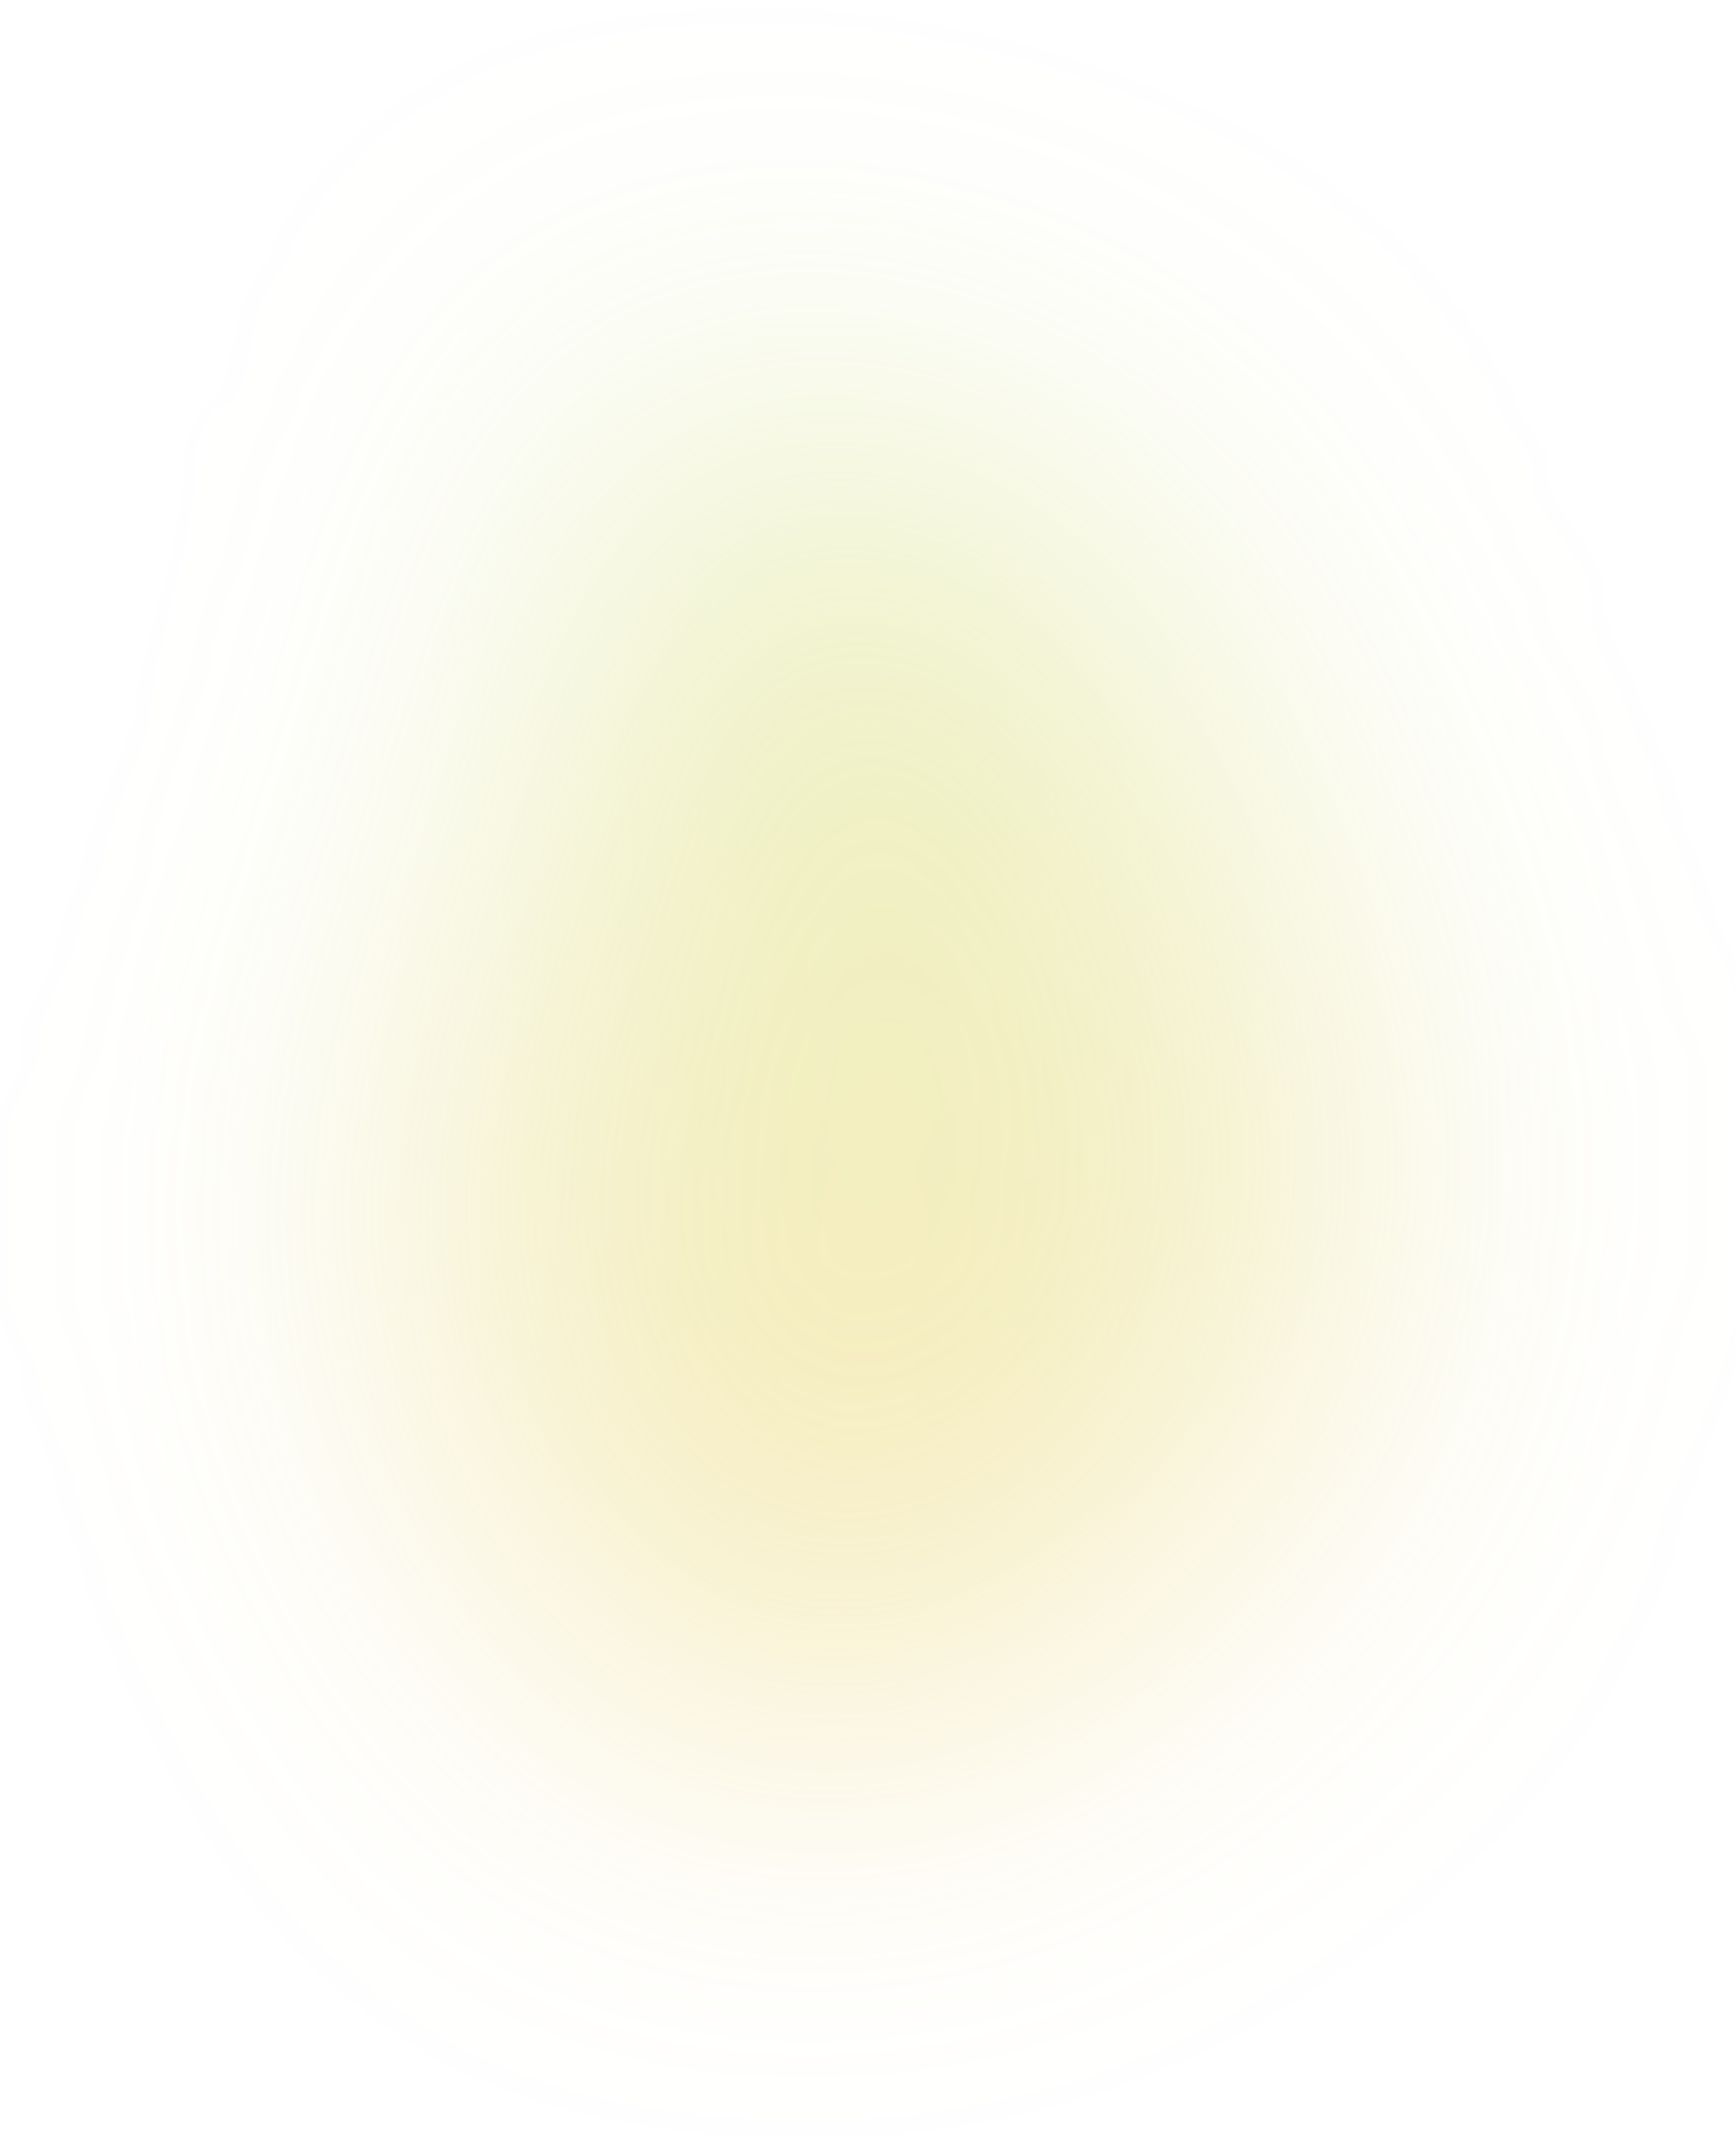
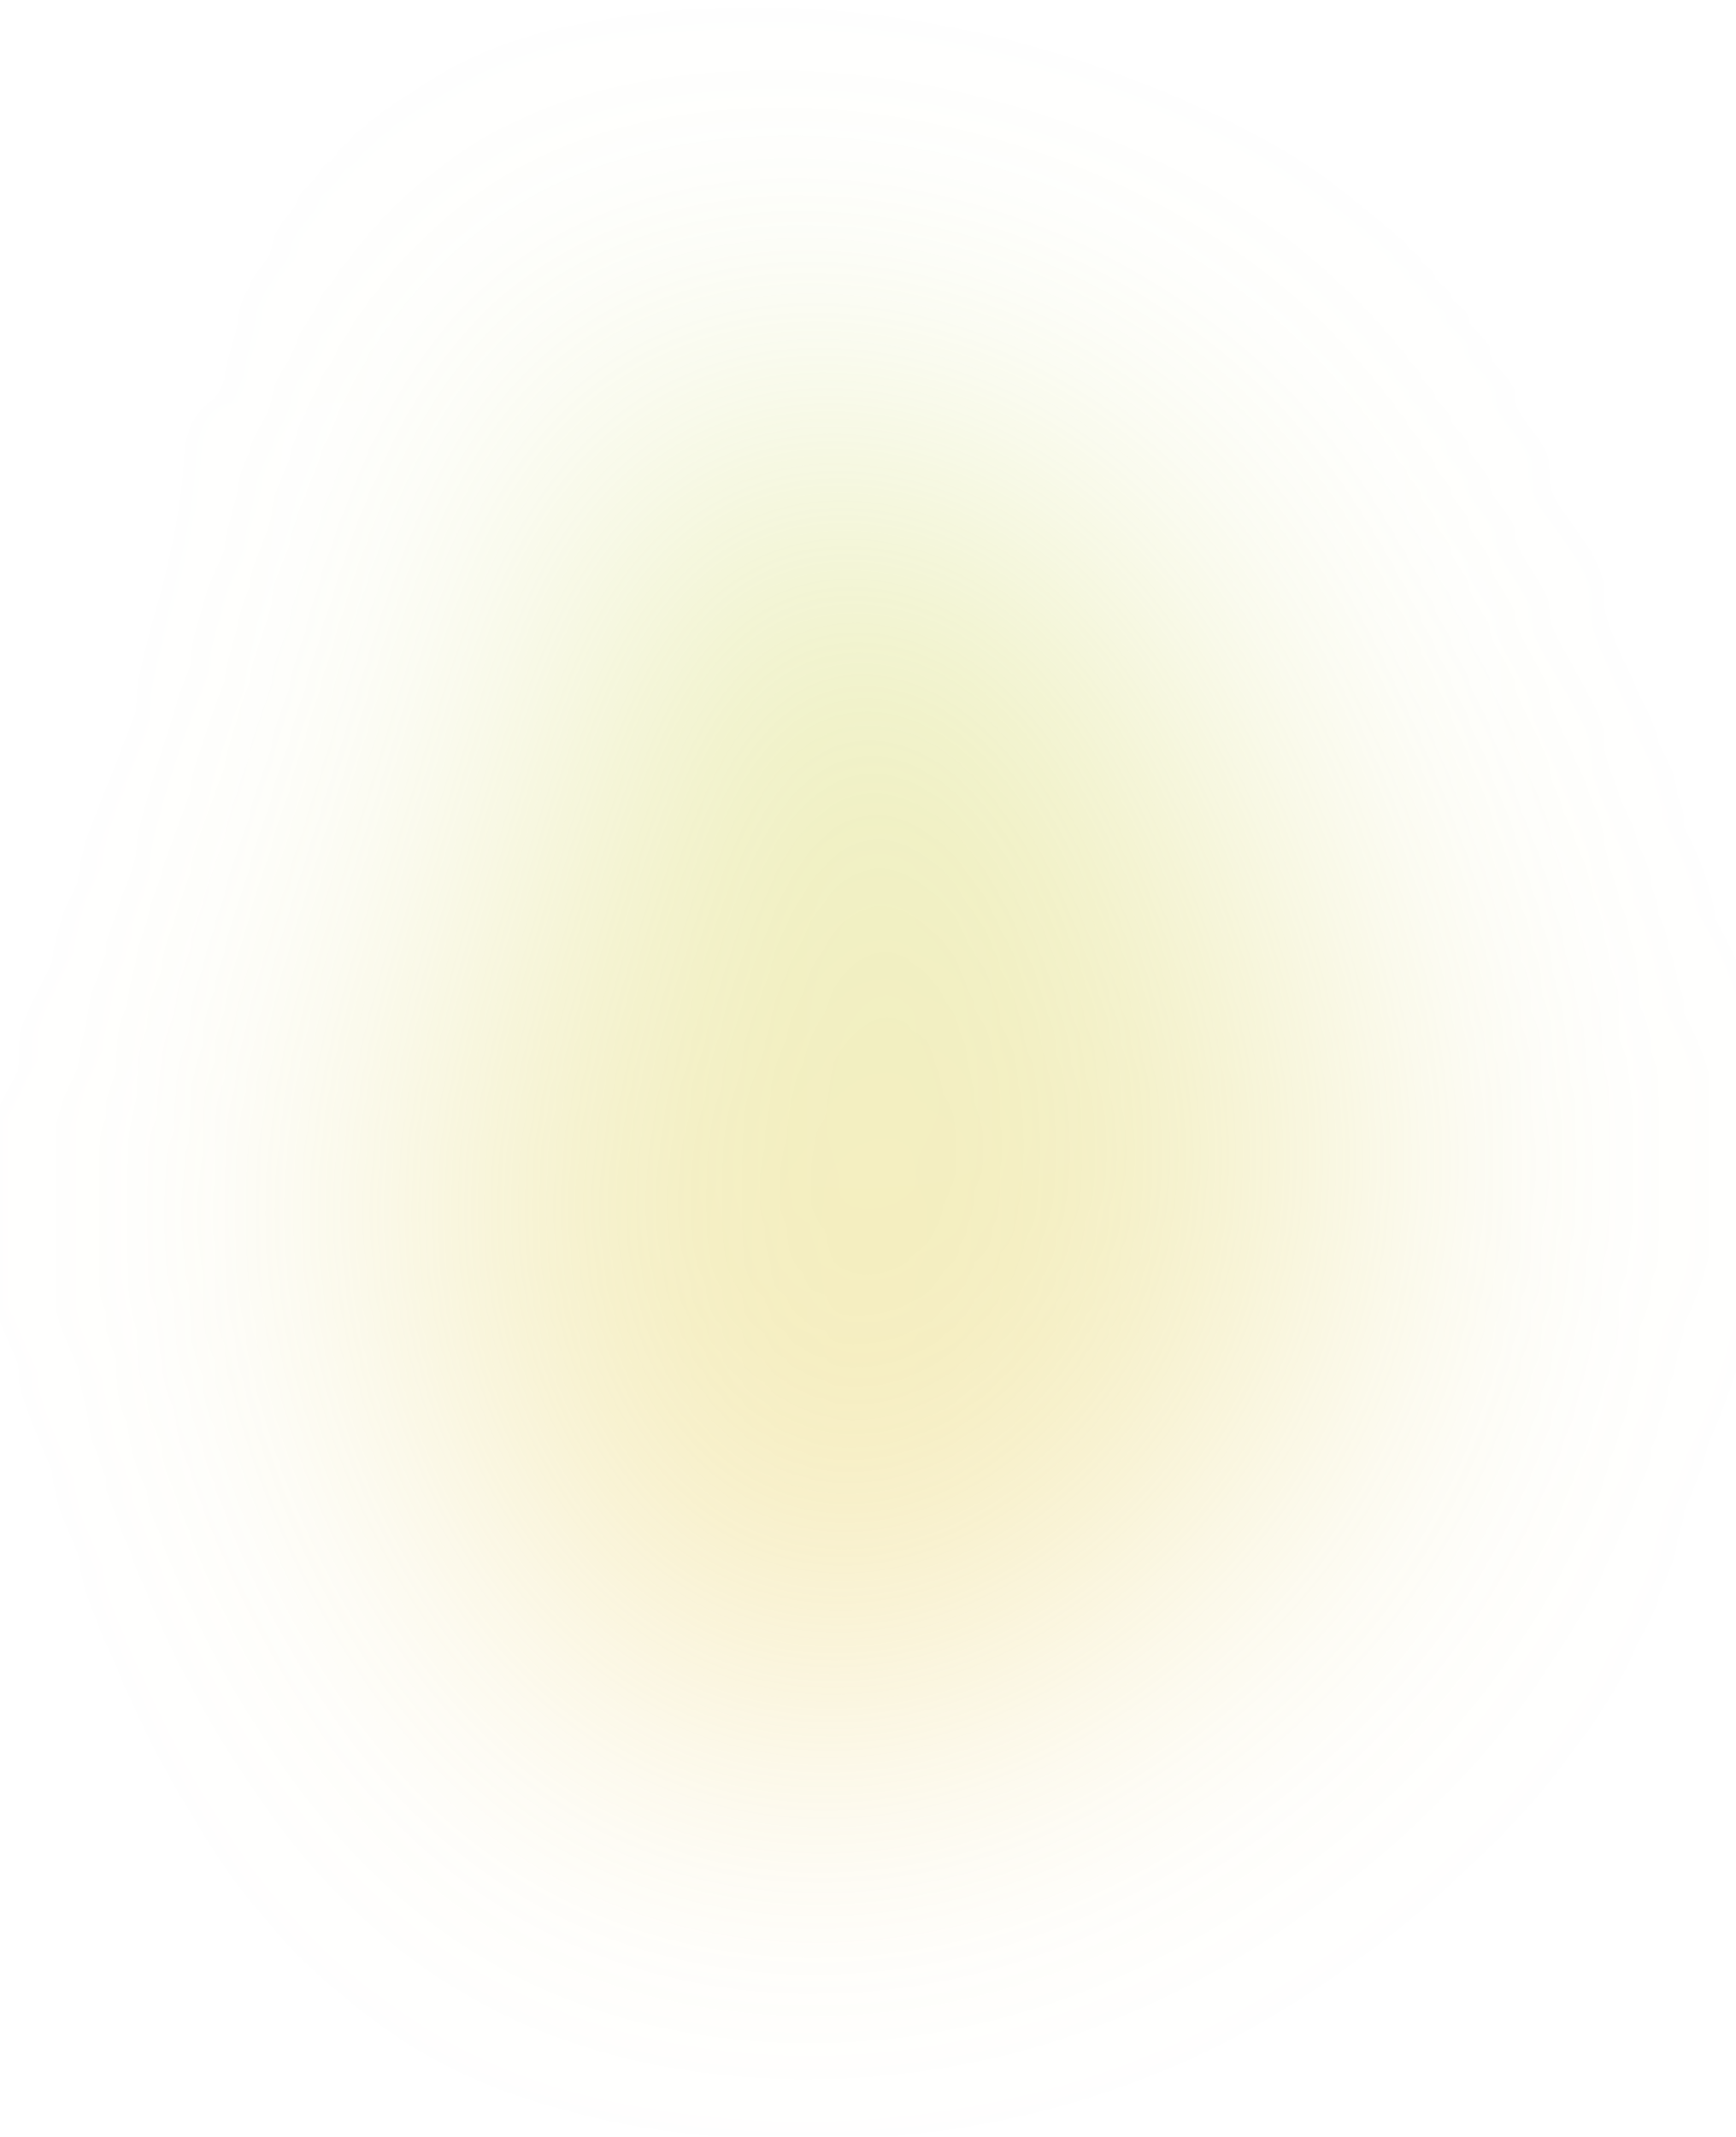
- <svg xmlns="http://www.w3.org/2000/svg" width="1070" height="1316" viewBox="0 0 1070 1316" fill="none">
-   <g filter="url(#filter0_f_2287_1688)">
-     <path d="M323.917 943.328C191.263 632.182 243.352 824.565 352.392 474.178C346.142 412.606 377.742 350.9 380.868 284.573C383.993 218.246 447.195 240.471 623.951 306.798C800.707 373.125 658.677 398.475 770.842 539.116C883.008 679.757 788.205 888.114 781.955 895.754C775.704 903.393 456.571 1254.47 323.917 943.328Z" fill="url(#paint0_linear_2287_1688)" fill-opacity="0.3" />
-     <path d="M323.917 943.328C191.263 632.182 243.352 824.565 352.392 474.178C346.142 412.606 377.742 350.9 380.868 284.573C383.993 218.246 447.195 240.471 623.951 306.798C800.707 373.125 658.677 398.475 770.842 539.116C883.008 679.757 788.205 888.114 781.955 895.754C775.704 903.393 456.571 1254.47 323.917 943.328Z" stroke="black" stroke-width="0.695" />
+ <svg xmlns="http://www.w3.org/2000/svg" width="1539" height="1895" viewBox="0 0 1539 1895" fill="none">
+   <g filter="url(#filter0_f_2511_164)">
+     <path d="M465.525 1357.75C274.525 909.747 349.525 1186.75 506.525 682.247C497.525 593.593 543.025 504.747 547.525 409.247C552.025 313.747 643.025 345.747 897.524 441.247C1152.02 536.747 947.525 573.247 1109.02 775.747C1270.52 978.247 1134.02 1278.25 1125.02 1289.25C1116.02 1300.25 656.525 1805.75 465.525 1357.75Z" fill="url(#paint0_linear_2511_164)" fill-opacity="0.3" />
+     <path d="M465.525 1357.75C274.525 909.747 349.525 1186.75 506.525 682.247C497.525 593.593 543.025 504.747 547.525 409.247C552.025 313.747 643.025 345.747 897.524 441.247C1152.02 536.747 947.525 573.247 1109.02 775.747C1270.52 978.247 1134.02 1278.25 1125.02 1289.25C1116.02 1300.25 656.525 1805.75 465.525 1357.75Z" stroke="black" />
  </g>
  <defs>
-     <filter id="filter0_f_2287_1688" x="0.946" y="0.444" width="1068.49" height="1315.43" filterUnits="userSpaceOnUse" color-interpolation-filters="sRGB">
+     <filter id="filter0_f_2511_164" x="0.5" y="0.147" width="1538.46" height="1894.01" filterUnits="userSpaceOnUse" color-interpolation-filters="sRGB">
      <feFlood flood-opacity="0" result="BackgroundImageFix" />
      <feBlend mode="normal" in="SourceGraphic" in2="BackgroundImageFix" result="shape" />
-       <feGaussianBlur stdDeviation="121.889" result="effect1_foregroundBlur_2287_1688" />
+       <feGaussianBlur stdDeviation="175.5" result="effect1_foregroundBlur_2511_164" />
    </filter>
-     <linearGradient id="paint0_linear_2287_1688" x1="535.193" y1="244.569" x2="535.193" y2="1071.75" gradientUnits="userSpaceOnUse">
+     <linearGradient id="paint0_linear_2511_164" x1="769.728" y1="351.647" x2="769.728" y2="1542.65" gradientUnits="userSpaceOnUse">
      <stop stop-color="#BBD432" />
      <stop offset="1" stop-color="#F0C024" />
    </linearGradient>
  </defs>
</svg>
